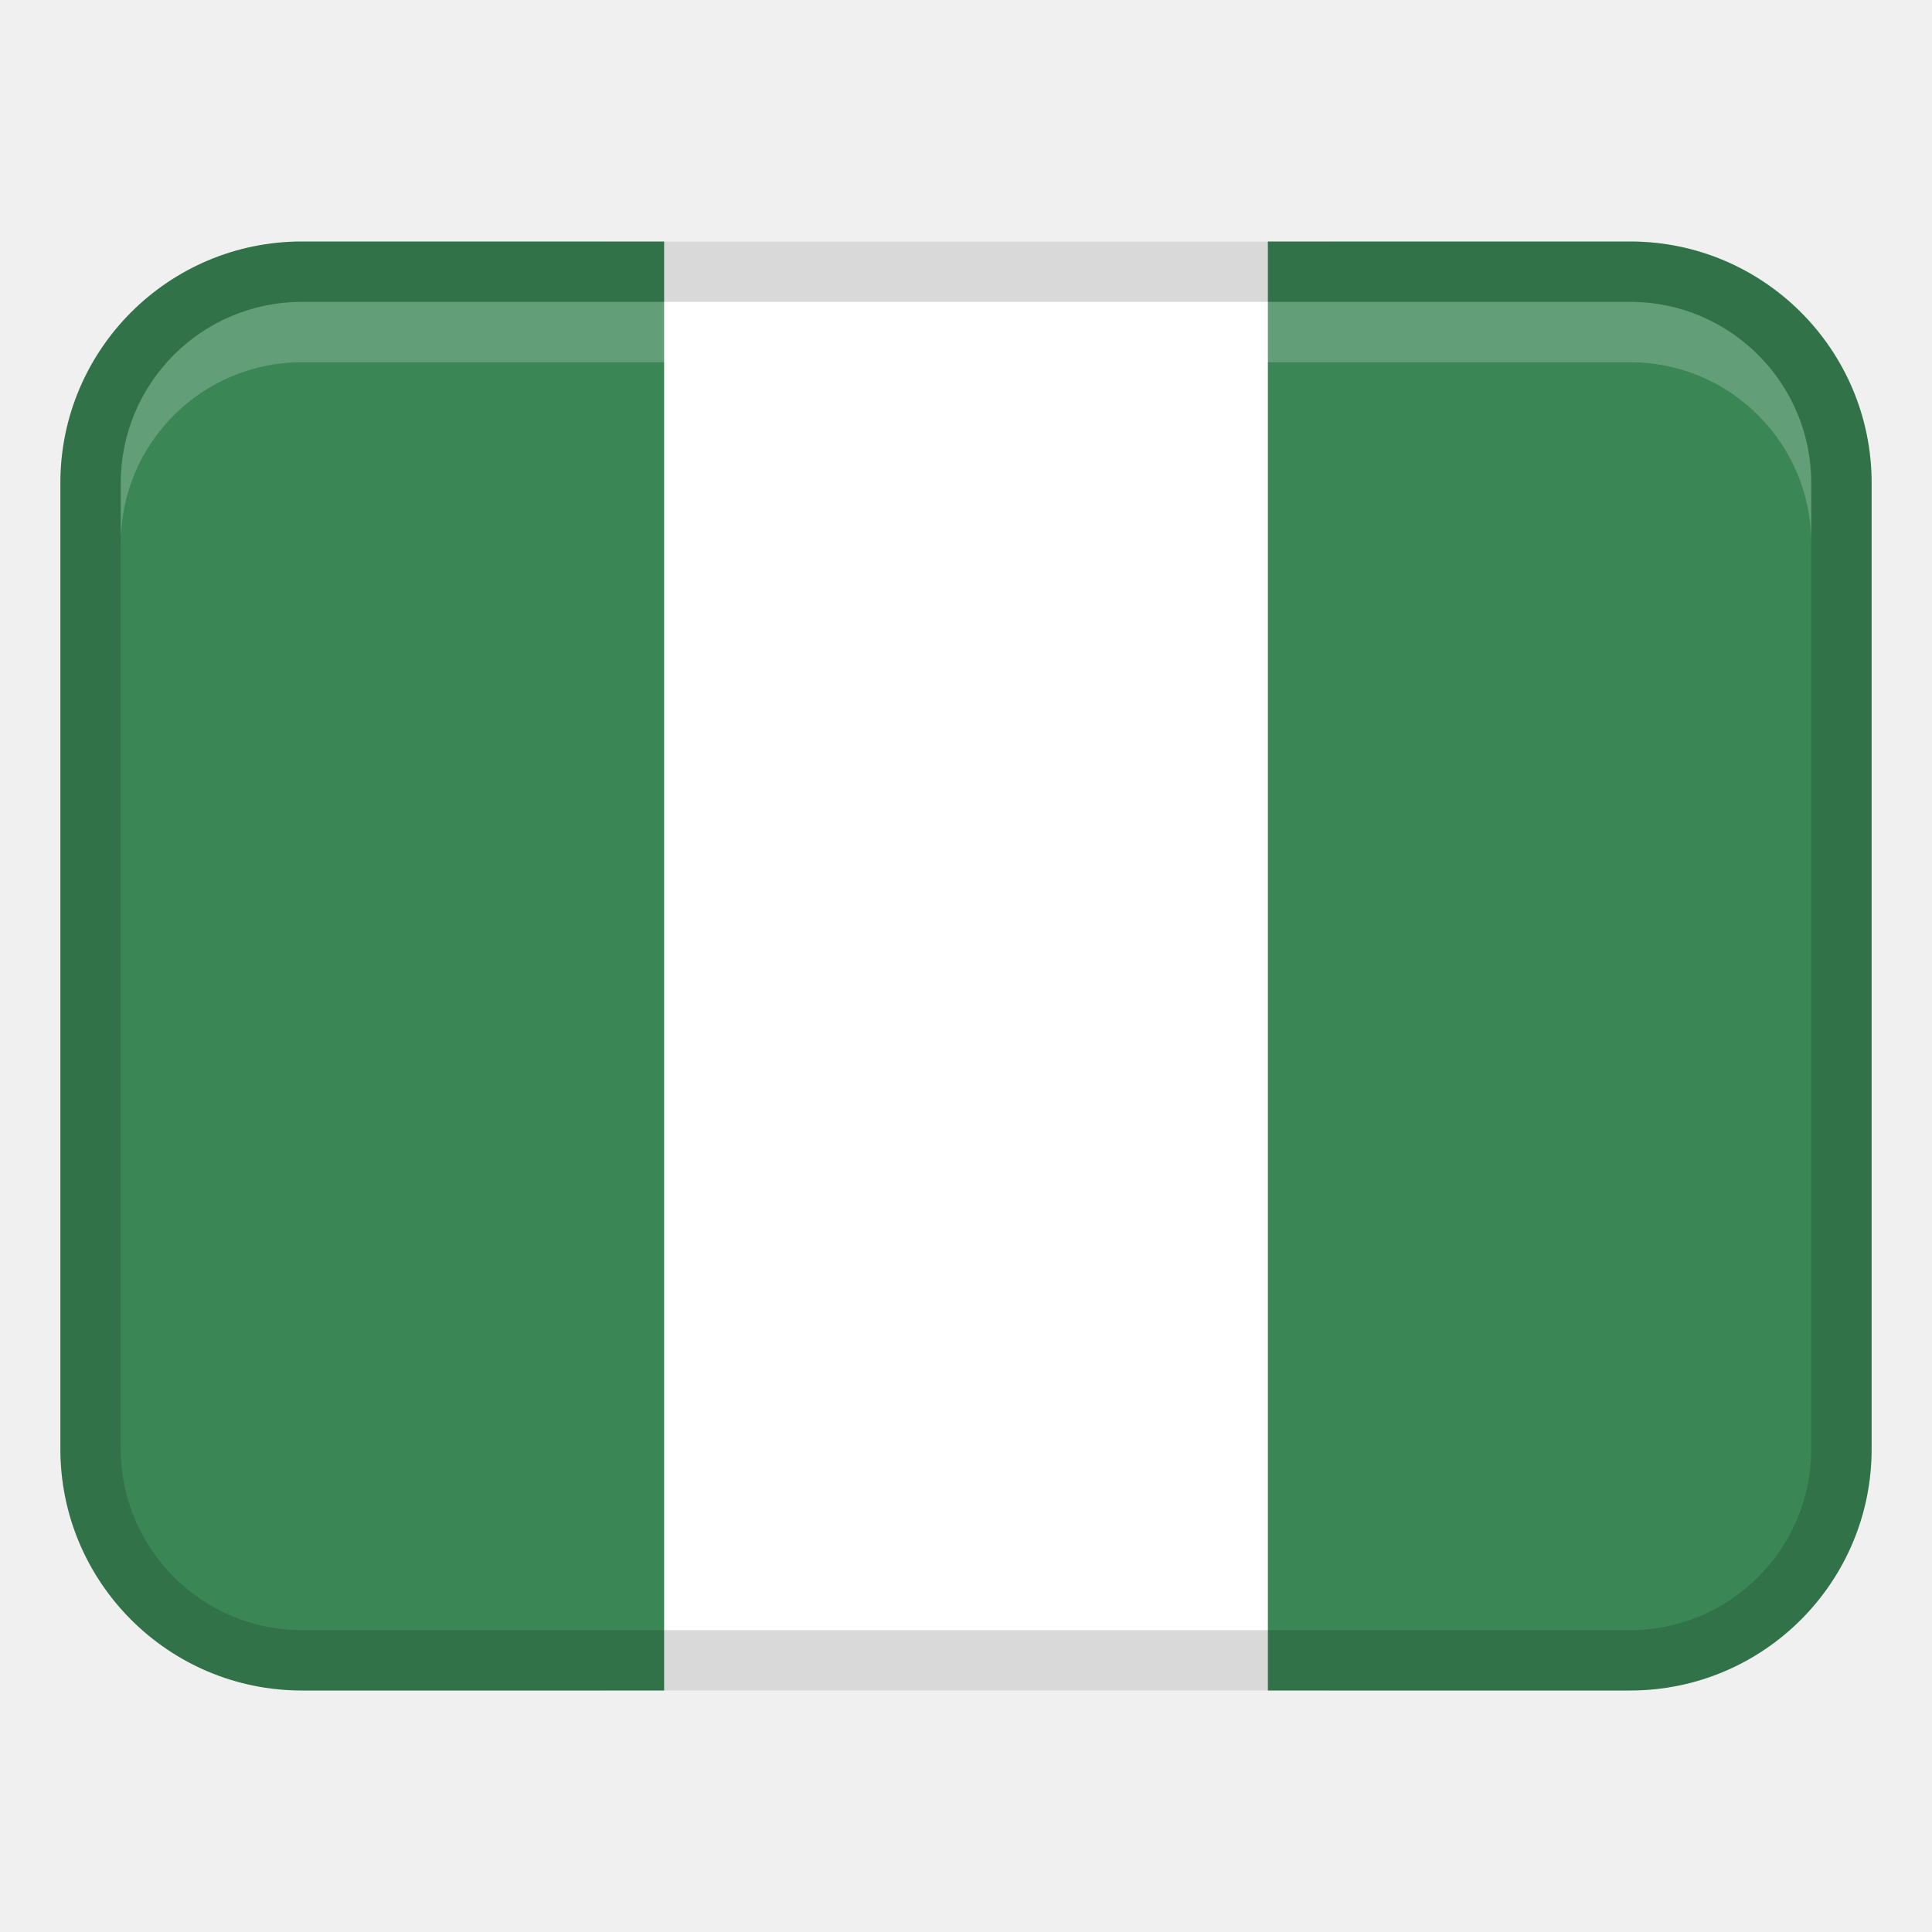
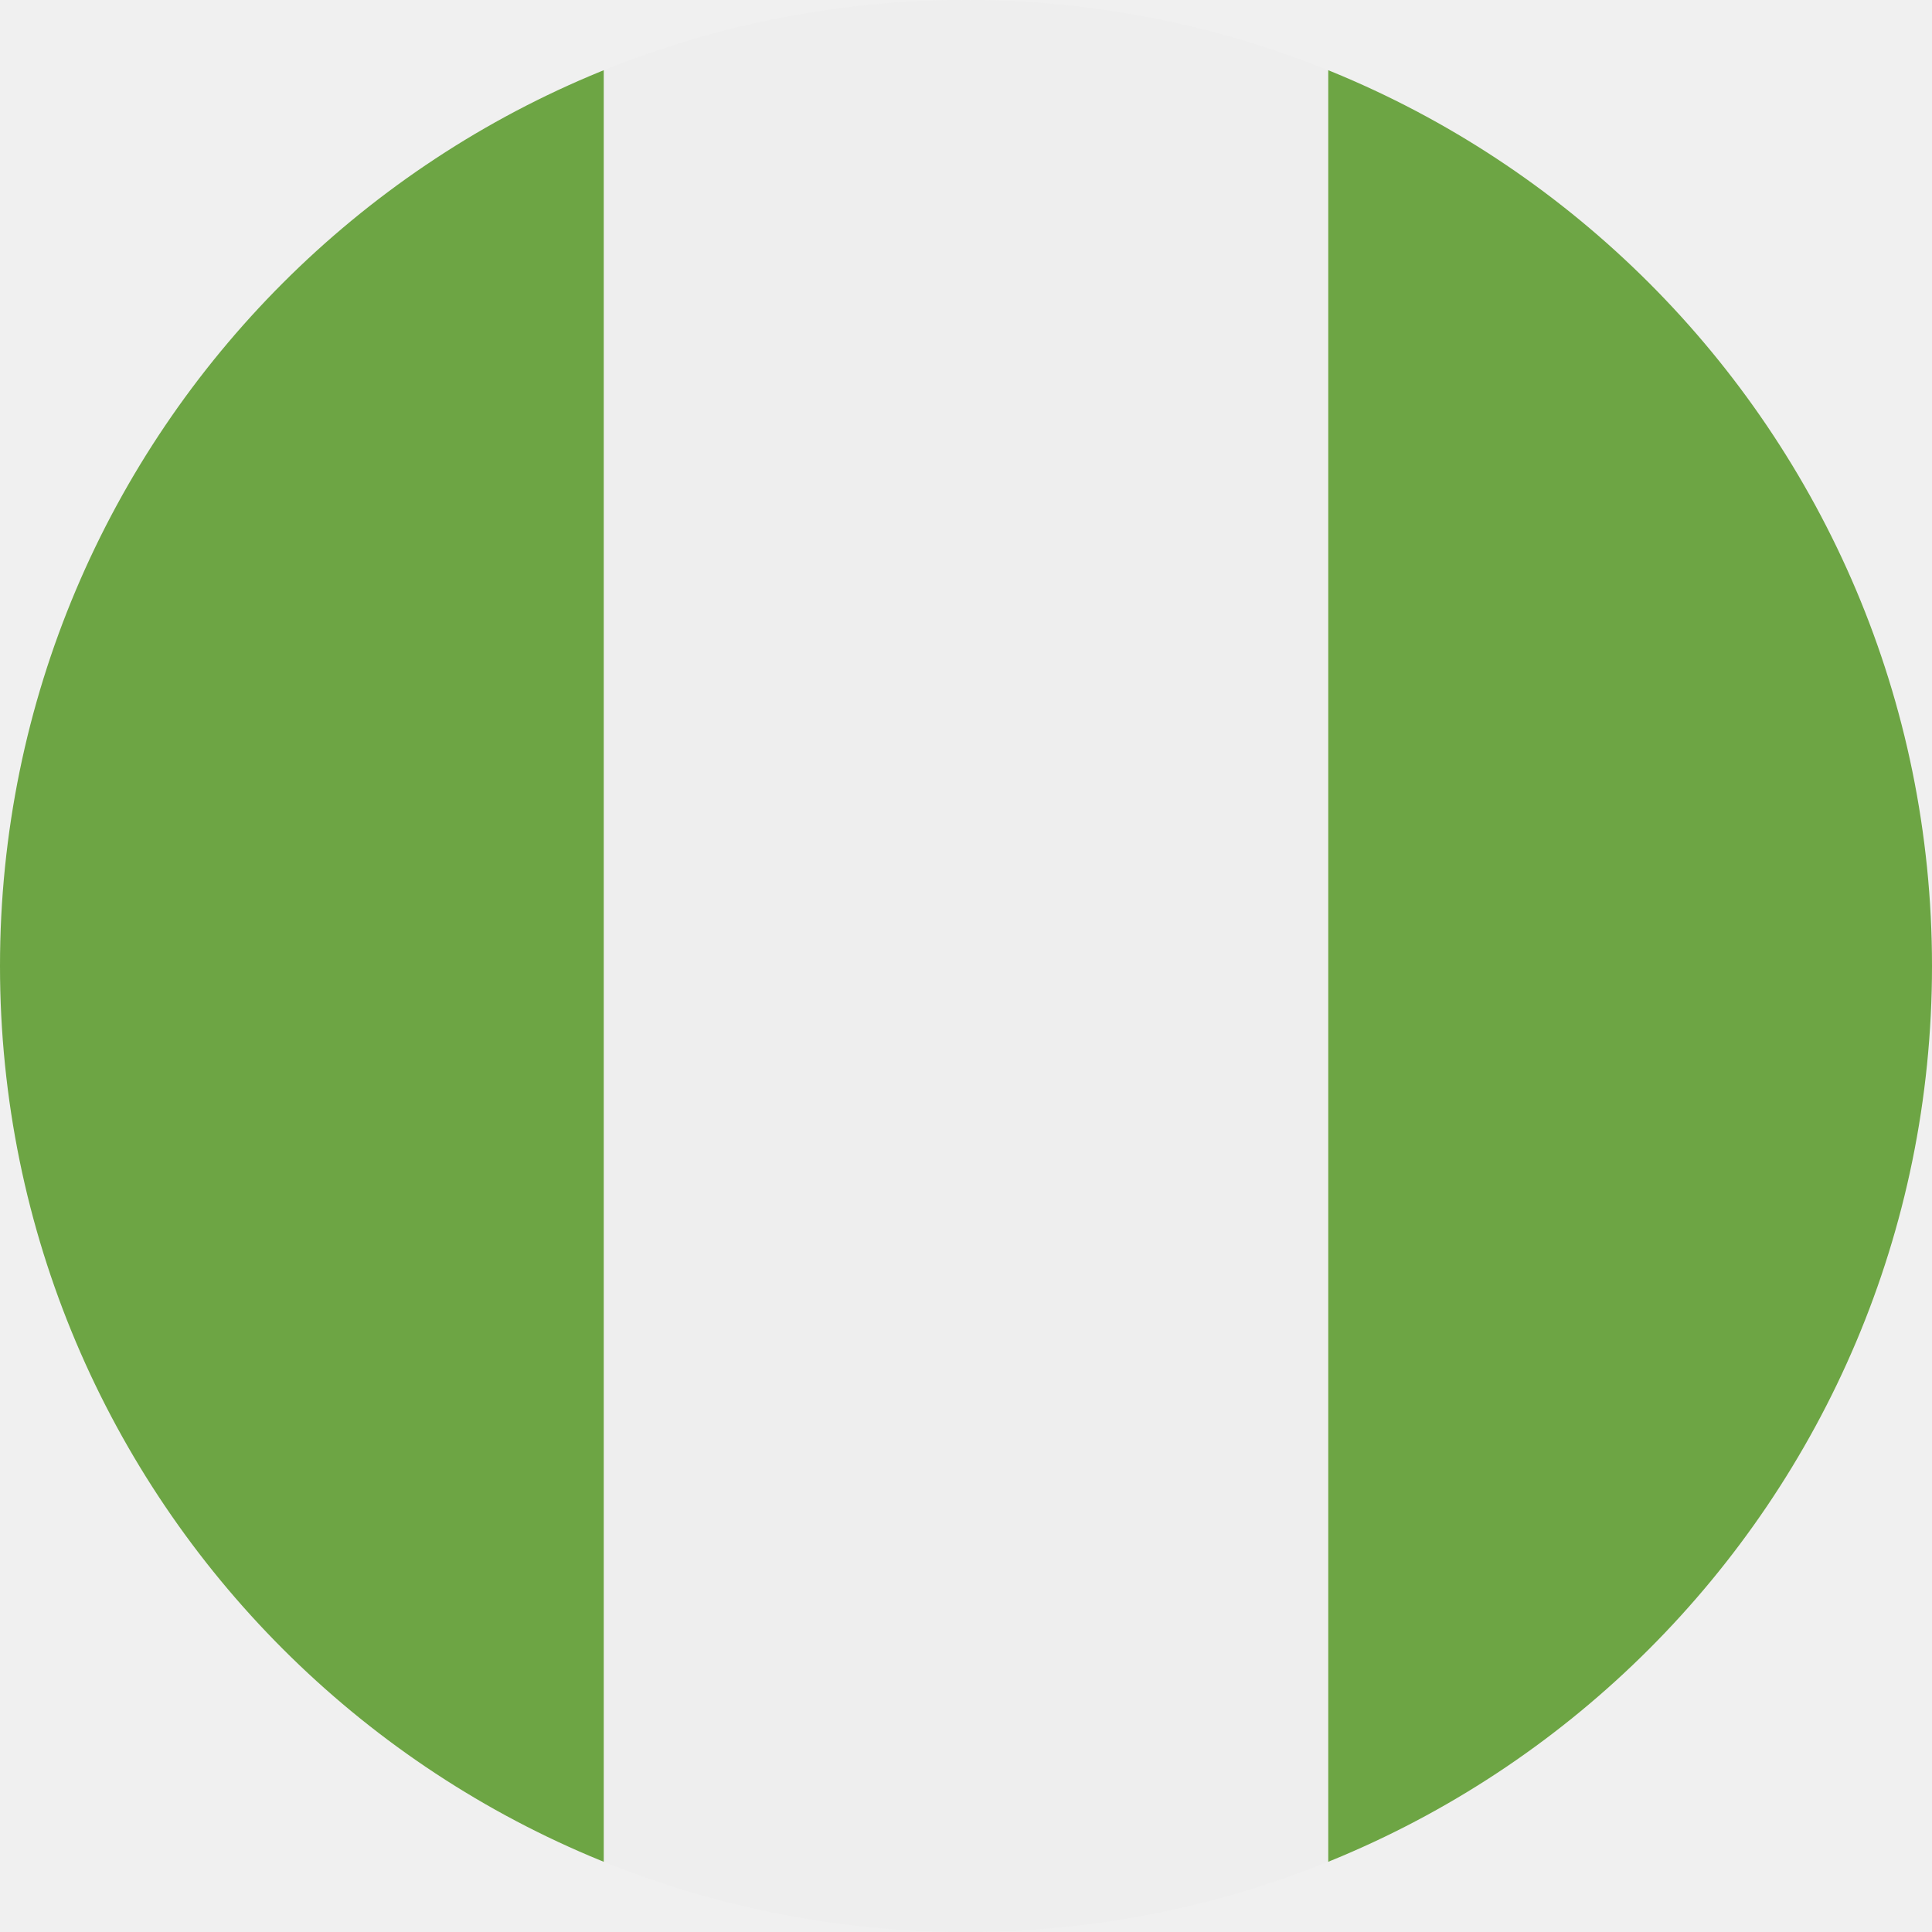
- <svg xmlns="http://www.w3.org/2000/svg" width="32" height="32" viewBox="0 0 32 32">
-   <g class="nc-icon-wrapper">
-     <path fill="#fff" d="M10 4H22V28H10z" />
-     <path d="M5,4h6V28H5c-2.208,0-4-1.792-4-4V8c0-2.208,1.792-4,4-4Z" fill="#3b8655" />
-     <path d="M25,4h6V28h-6c-2.208,0-4-1.792-4-4V8c0-2.208,1.792-4,4-4Z" transform="rotate(180 26 16)" fill="#3b8655" />
-     <path d="M27,4H5c-2.209,0-4,1.791-4,4V24c0,2.209,1.791,4,4,4H27c2.209,0,4-1.791,4-4V8c0-2.209-1.791-4-4-4Zm3,20c0,1.654-1.346,3-3,3H5c-1.654,0-3-1.346-3-3V8c0-1.654,1.346-3,3-3H27c1.654,0,3,1.346,3,3V24Z" opacity=".15" />
-     <path d="M27,5H5c-1.657,0-3,1.343-3,3v1c0-1.657,1.343-3,3-3H27c1.657,0,3,1.343,3,3v-1c0-1.657-1.343-3-3-3Z" fill="#fff" opacity=".2" />
+ <svg xmlns="http://www.w3.org/2000/svg" width="512" height="512" viewBox="0 0 512 512">
+   <mask id="a">
+     <circle cx="256" cy="256" r="256" fill="#fff" />
+   </mask>
+   <g mask="url(#a)">
+     <path fill="#6da544" d="M0 0v512h160l96-64 96 64h160V0H352l-96 64-96-64Z" />
+     <path fill="#eee" d="M160 0h192v512H160Z" />
  </g>
</svg>
